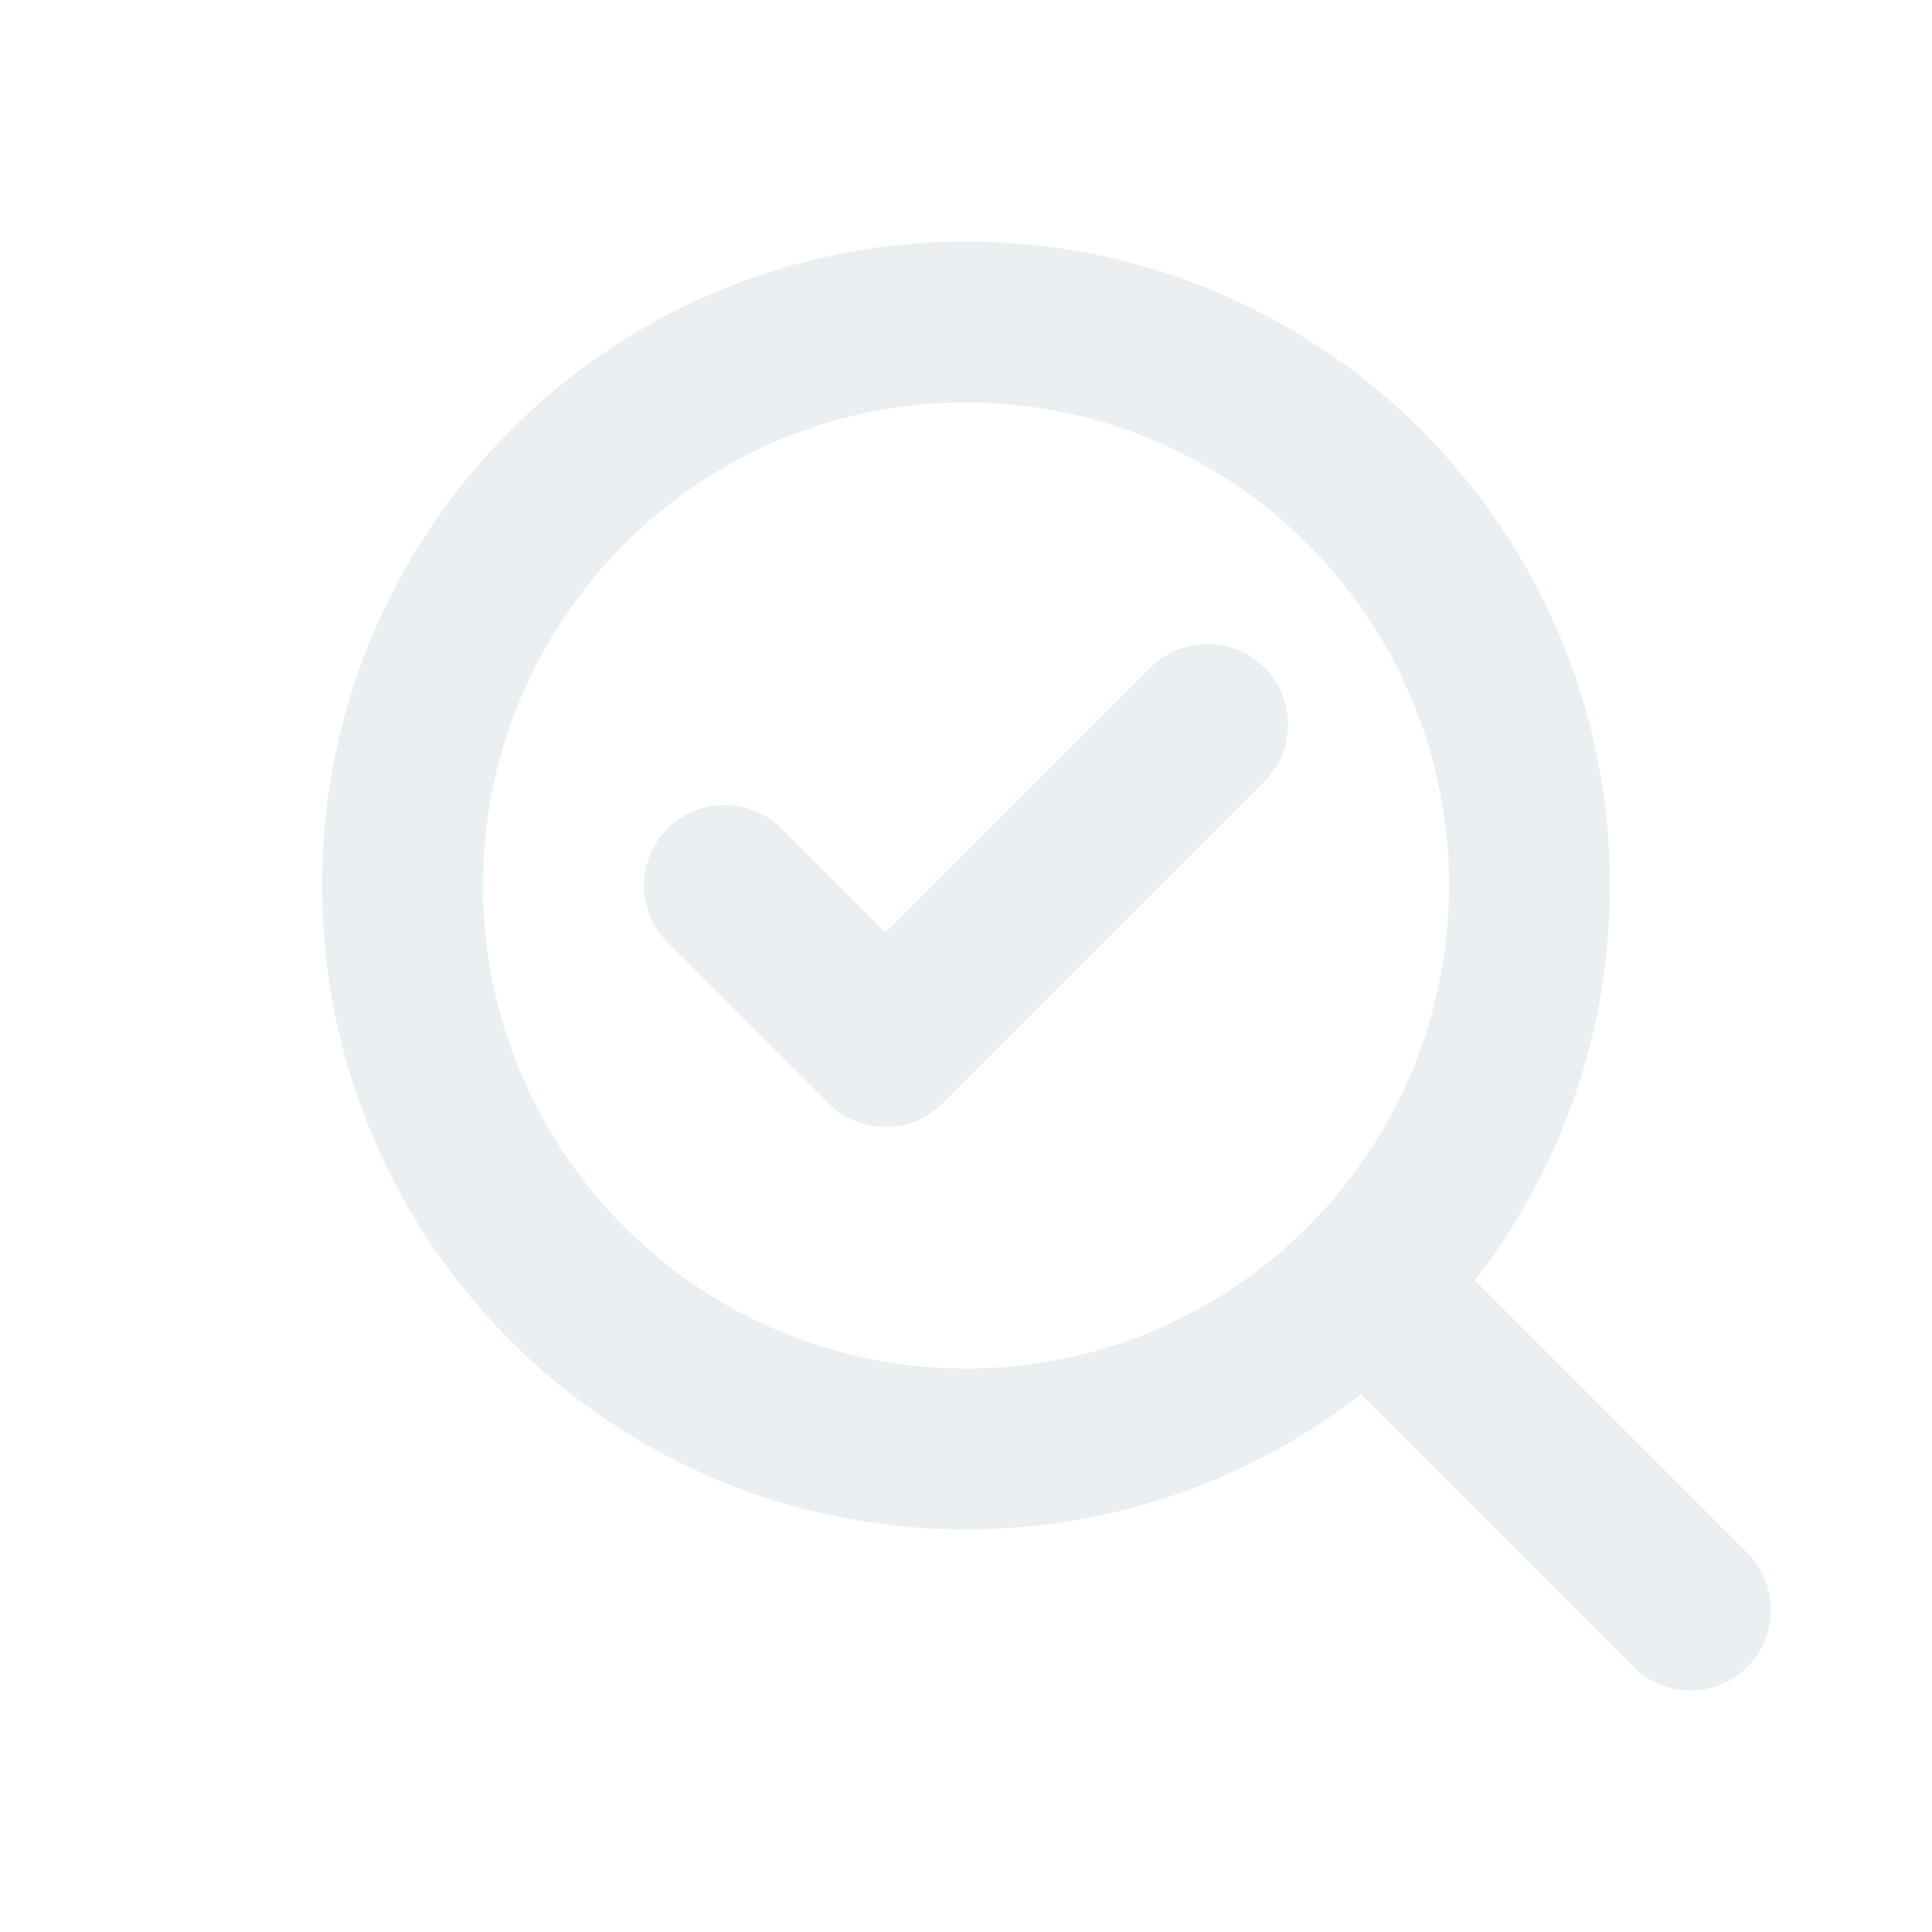
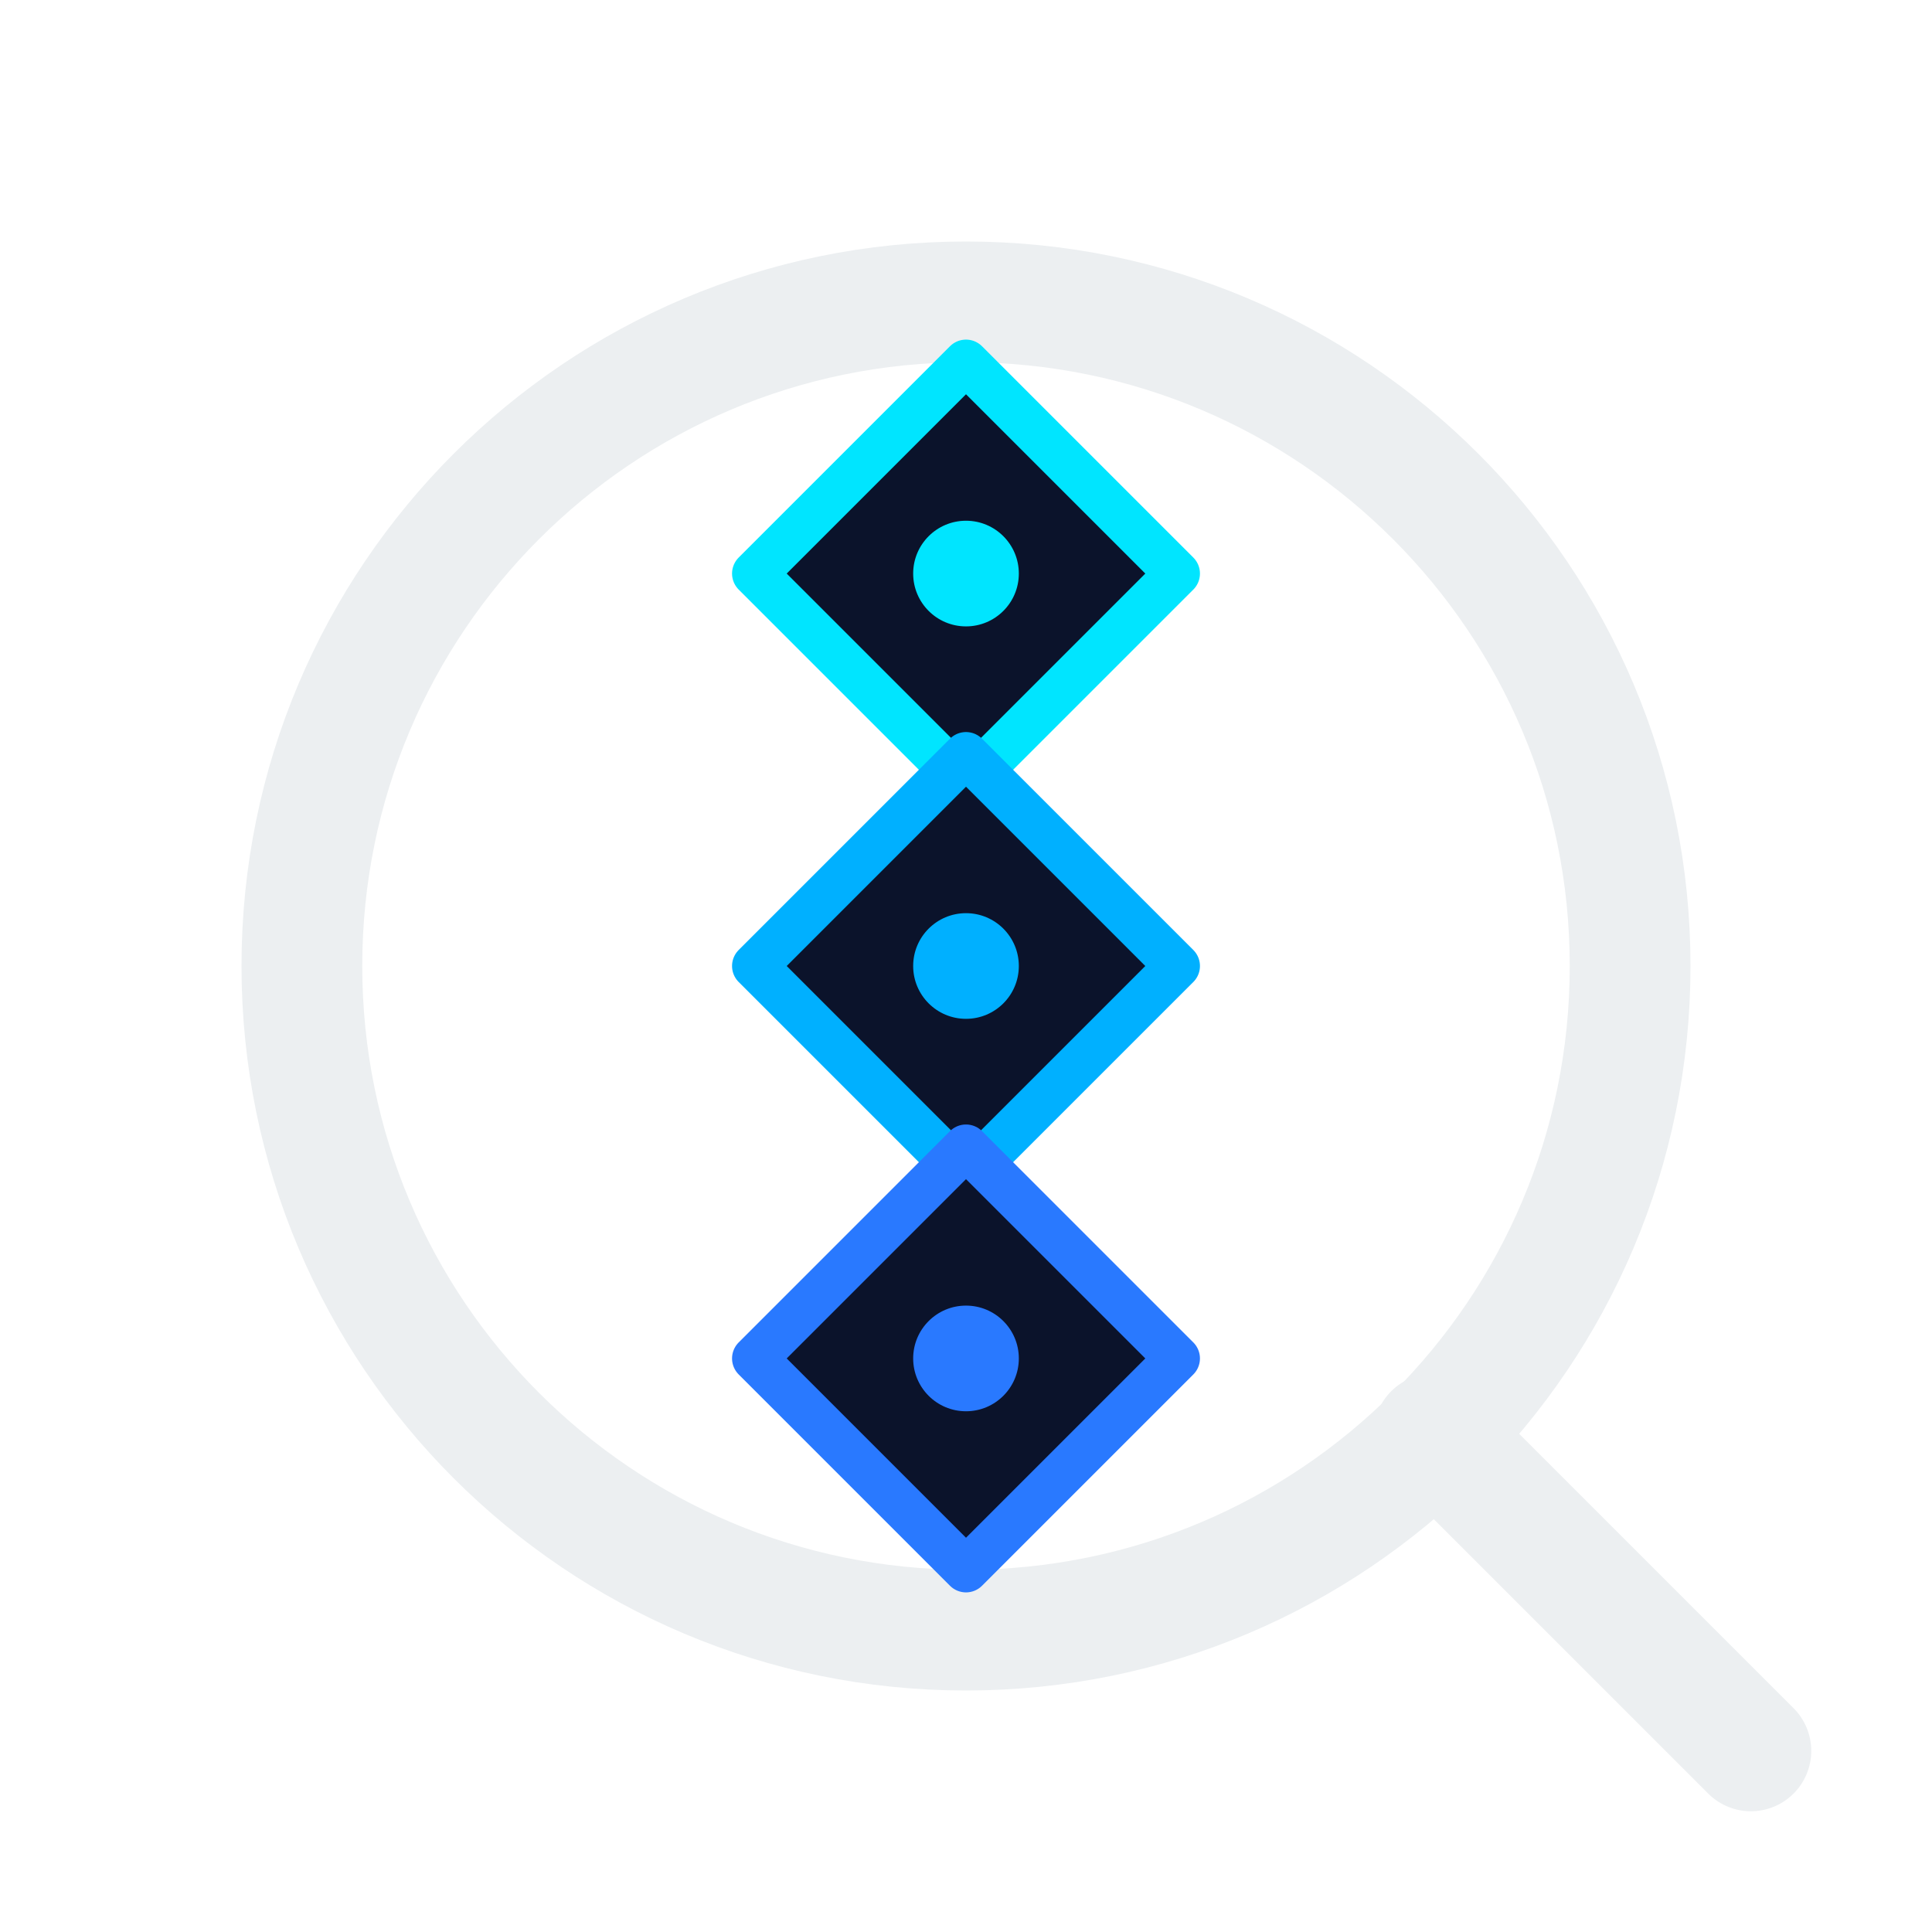
- <svg xmlns="http://www.w3.org/2000/svg" viewBox="0 0 24 24" width="24" height="24" fill="none" stroke="#ECEFF1" stroke-width="2" stroke-linecap="round" stroke-linejoin="round">
-   <circle cx="12" cy="11" r="7" />
-   <polyline points="9 11 11 13 15 9" />
-   <line x1="17" y1="16" x2="21" y2="20" />
+ <svg xmlns="http://www.w3.org/2000/svg" viewBox="0 0 128 128" width="128" height="128" fill="none">
+   <circle cx="64" cy="64" r="44" stroke="#ECEFF1" stroke-width="8" />
+   <path d="M95 95 L116 116" stroke="#ECEFF1" stroke-width="8" stroke-linecap="round" />
+   <line x1="64" y1="26" x2="64" y2="102" stroke="#00B0FF" stroke-width="2" stroke-linecap="round" />
+   <polygon points="64,24 78,38 64,52 50,38" stroke="#00E5FF" stroke-width="3" stroke-linejoin="round" fill="#0B132B" />
+   <circle cx="64" cy="38" r="3.5" fill="#00E5FF" />
+   <polygon points="64,50 78,64 64,78 50,64" stroke="#00B0FF" stroke-width="3" stroke-linejoin="round" fill="#0B132B" />
+   <circle cx="64" cy="64" r="3.5" fill="#00B0FF" />
+   <polygon points="64,76 78,90 64,104 50,90" stroke="#2979FF" stroke-width="3" stroke-linejoin="round" fill="#0B132B" />
+   <circle cx="64" cy="90" r="3.5" fill="#2979FF" />
</svg>
